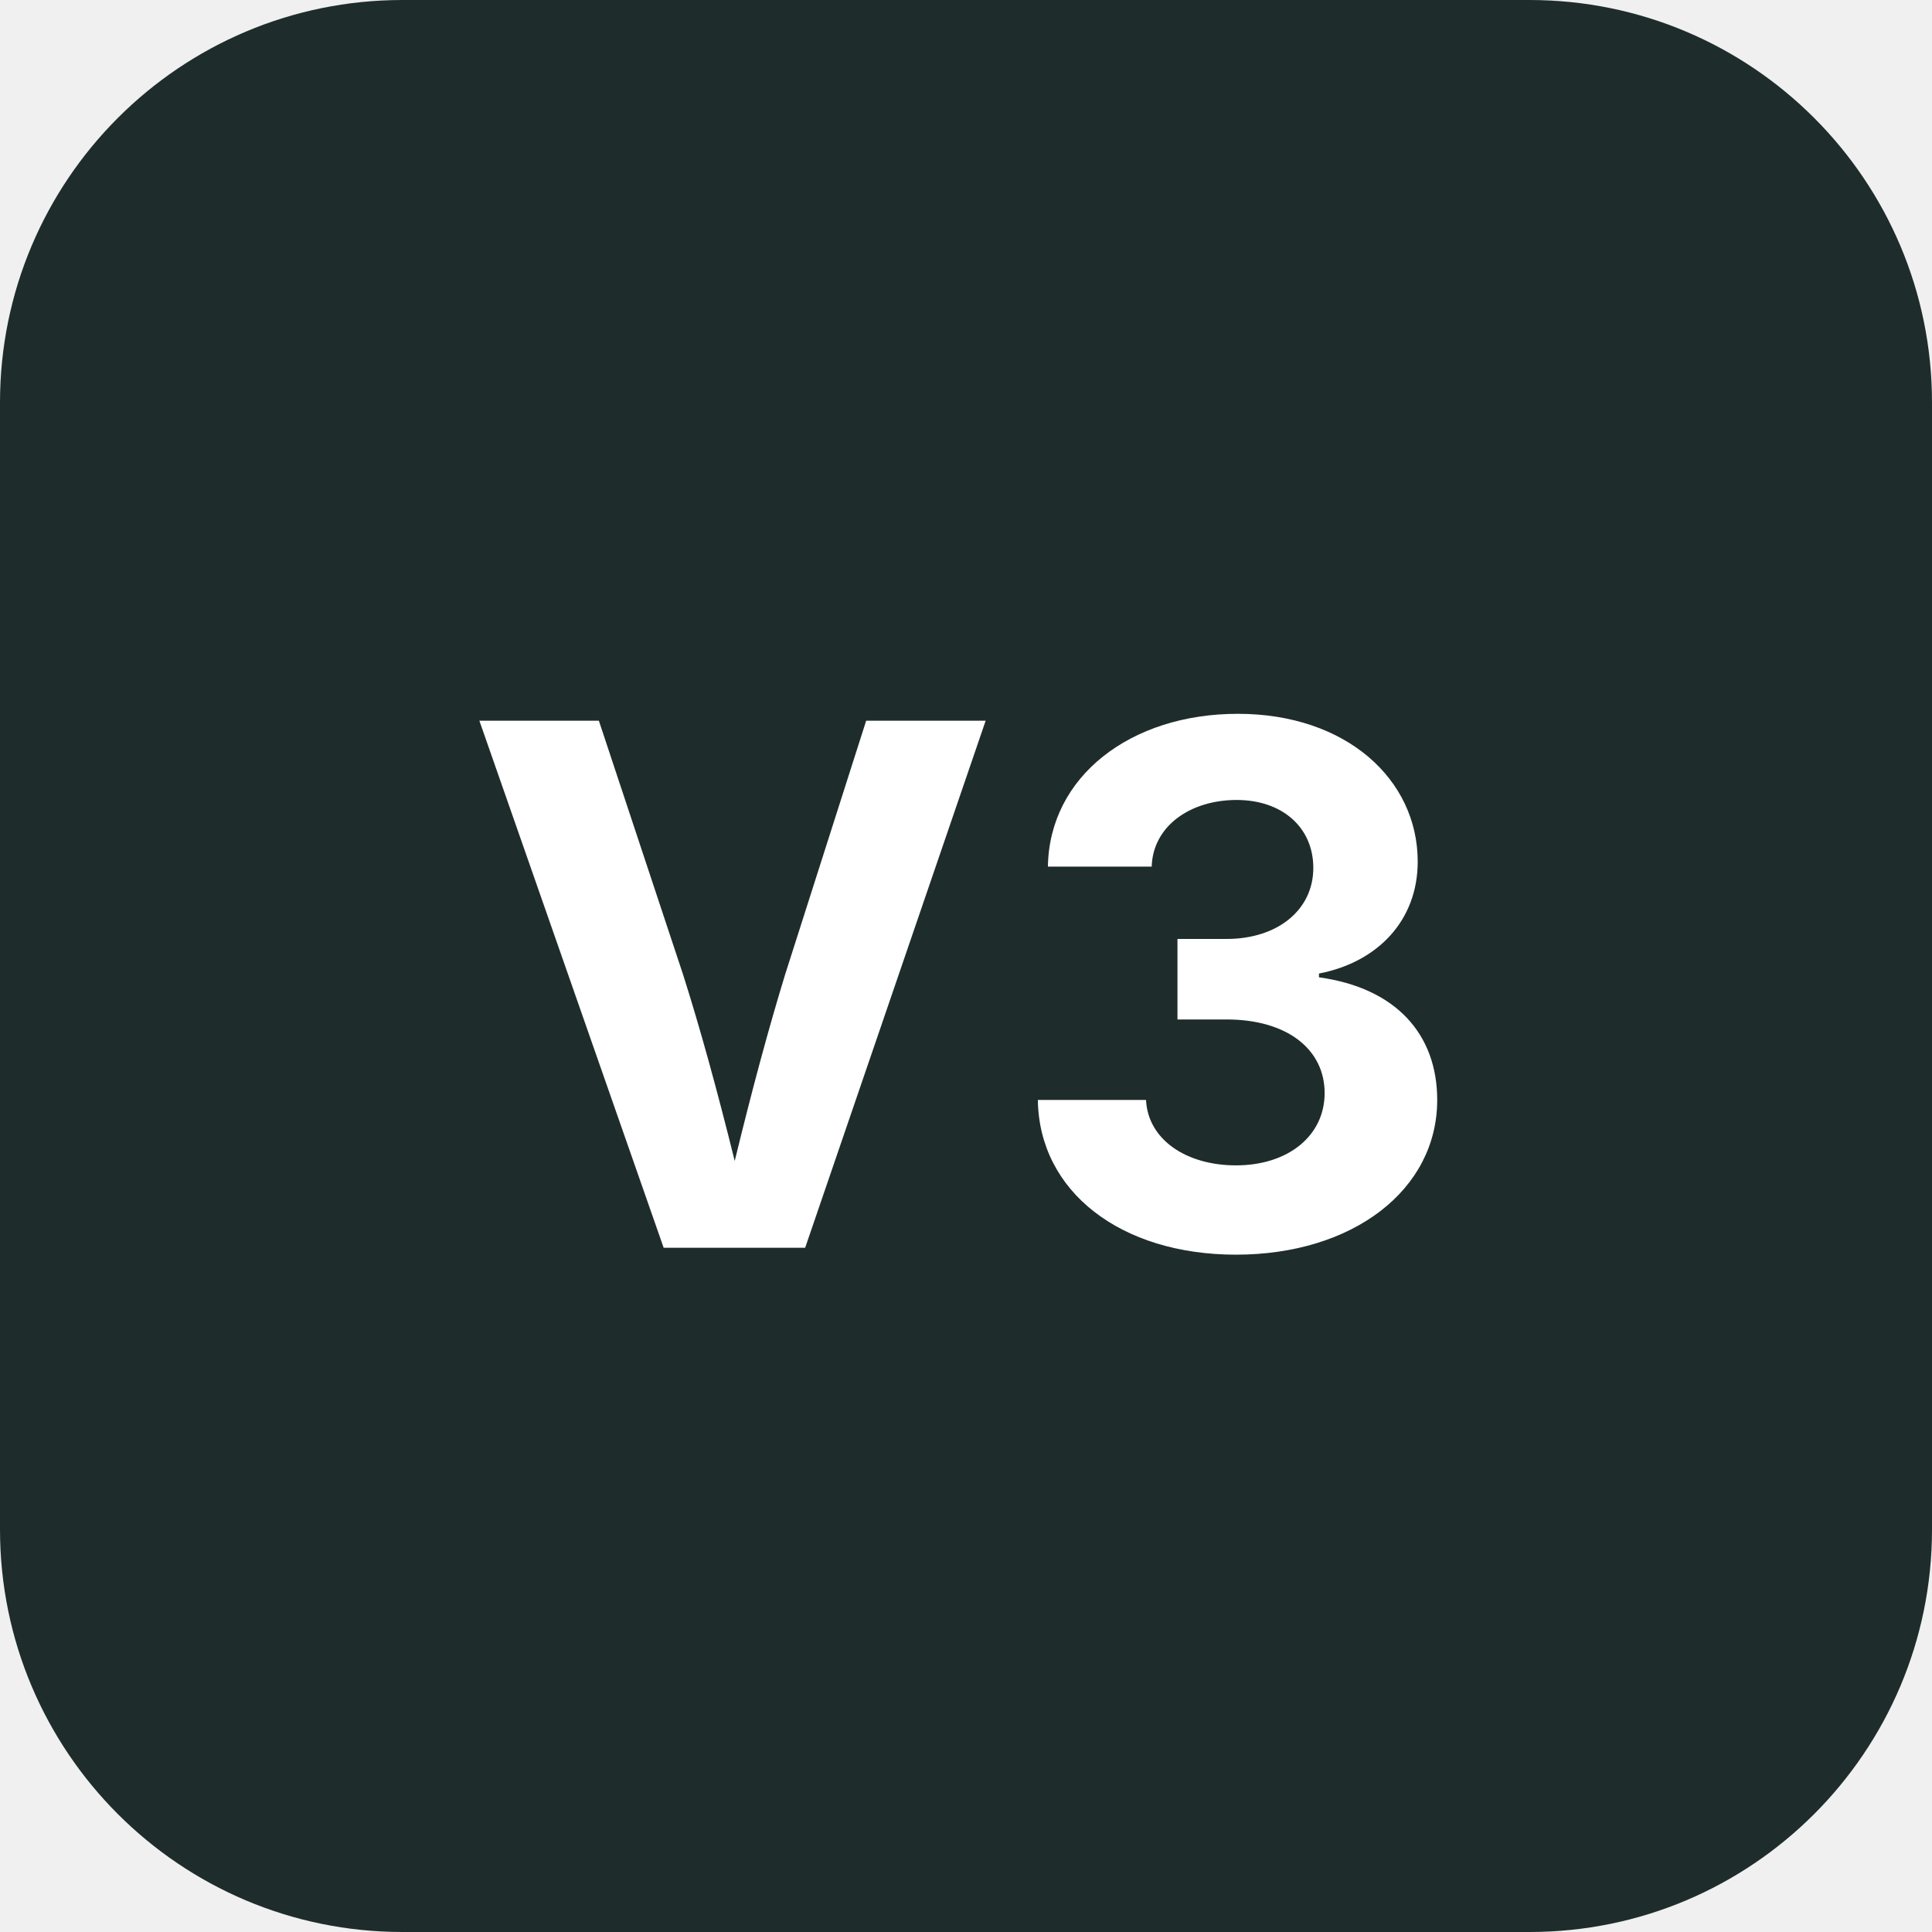
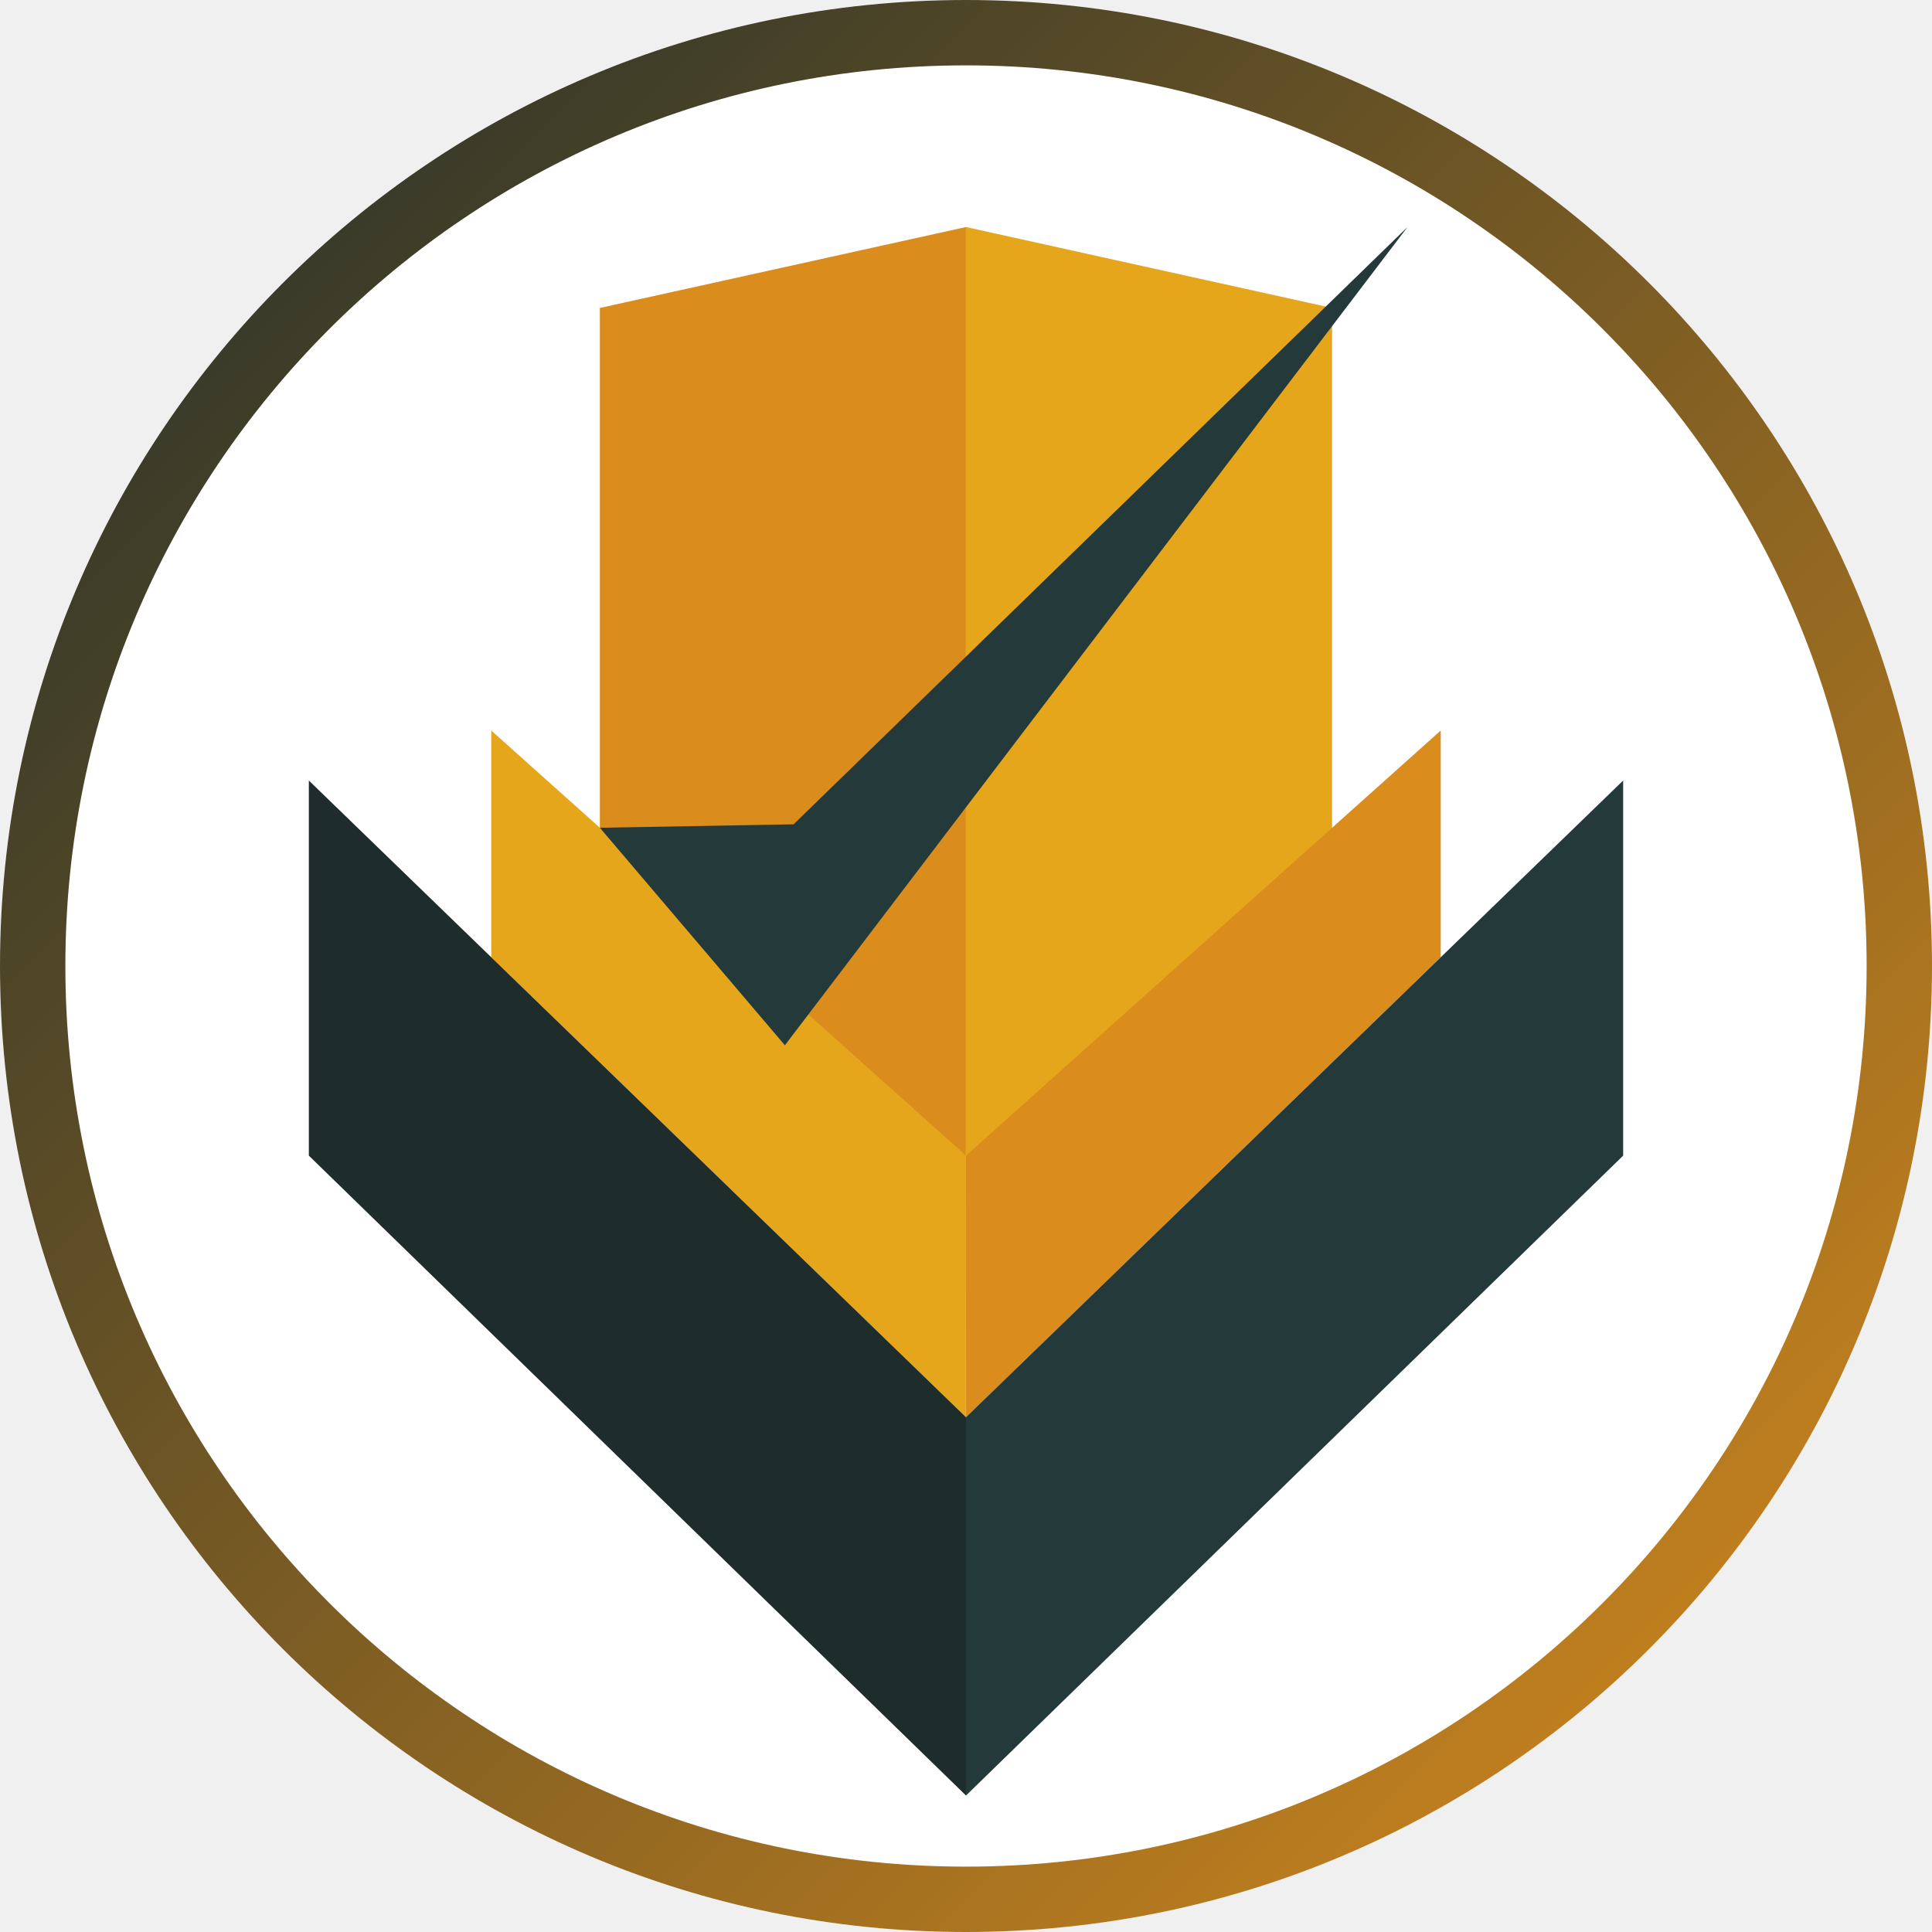
- <svg xmlns="http://www.w3.org/2000/svg" viewBox="0 0 48 48" role="img" aria-label="V3RSec (favicon provisório)">
-   <rect width="48" height="48" rx="10" fill="#1e2d2b" />
-   <text x="24" y="31" text-anchor="middle" font-family="'Exo 2',Inter,system-ui,sans-serif" font-size="18" font-weight="700" fill="#ffffff">V3</text>
+ <svg xmlns="http://www.w3.org/2000/svg" xmlns:xlink="http://www.w3.org/1999/xlink" width="1024" height="1024" viewBox="0 0 270.933 270.933" version="1.1" id="svg1" xml:space="preserve">
+   <defs id="defs1">
+     <linearGradient xlink:href="#linearGradient27" id="linearGradient28" x1="0" y1="0" x2="270.933" y2="270.933" gradientUnits="userSpaceOnUse" gradientTransform="translate(0)" />
+     <linearGradient id="linearGradient27">
+       <stop style="stop-color:#1e2d2b;stop-opacity:1;" offset="0" id="stop27" />
+       <stop style="stop-color:#da8c1c;stop-opacity:1;" offset="1" id="stop28" />
+     </linearGradient>
+   </defs>
+   <g id="layer1">
+     <g id="g26">
+       <circle style="fill:#ffffff;fill-opacity:1;stroke:none;stroke-width:0.78;stroke-dasharray:none" id="circle27" cx="135.467" cy="135.467" r="135.467" />
+       <path id="path26" style="fill:url(#linearGradient28);fill-opacity:1;stroke:none;stroke-width:0.78;stroke-dasharray:none" d="M 135.467,7e-6 A 135.467,135.467 0 0 0 0,135.467 135.467,135.467 0 0 0 135.467,270.933 135.467,135.467 0 0 0 270.933,135.467 135.467,135.467 0 0 0 135.467,7e-6 Z m 0,9.167 A 126.299,126.299 0 0 1 261.766,135.467 126.299,126.299 0 0 1 135.467,261.766 126.299,126.299 0 0 1 9.167,135.467 126.299,126.299 0 0 1 135.467,9.167 Z" />
+       <g id="g25" transform="matrix(0.8686563,0,0,0.8686563,389.4624,31.22238)">
+         <path id="path24" style="fill:#da8c1c;fill-opacity:1;stroke-width:0.246" d="M -351.511,13.772 -292.408,0.708 V 153.321 c -58.364,0 -59.103,-49.48 -59.103,-49.48 z" />
+         <path id="path25" style="fill:#e6a61c;fill-opacity:1;stroke-width:0.246" d="M -233.305,13.772 -292.408,0.708 V 153.321 c 58.364,0 59.103,-49.48 59.103,-49.48 z" />
+         <path id="path19" style="fill:#e6a61c;stroke-width:1.304" d="m -292.401,150.623 -76.643,-68.634 v 36.606 l 76.629,74.255 z" />
+         <path id="path20" style="fill:#1e2d2b;fill-opacity:1;stroke-width:1.304" d="M -292.401,192.849 -398.49,90.065 v 60.558 l 106.09,103.302 z" />
+         <path id="path21" style="fill:#da8c1c;fill-opacity:1;stroke-width:1.304" d="m -292.408,150.623 76.643,-68.634 v 36.606 l -76.629,74.255 z" />
+         <path id="path22" style="fill:#24393a;stroke-width:1.304" d="M -292.401,192.849 -186.311,90.065 v 60.558 l -106.09,103.302 z" />
+         <path style="fill:#24393a;fill-opacity:1;stroke-width:0.313" d="m -351.511,97.689 29.873,35.114 L -221.124,0.708 -320.232,97.132 Z" id="path23" />
+       </g>
+     </g>
+   </g>
</svg>
